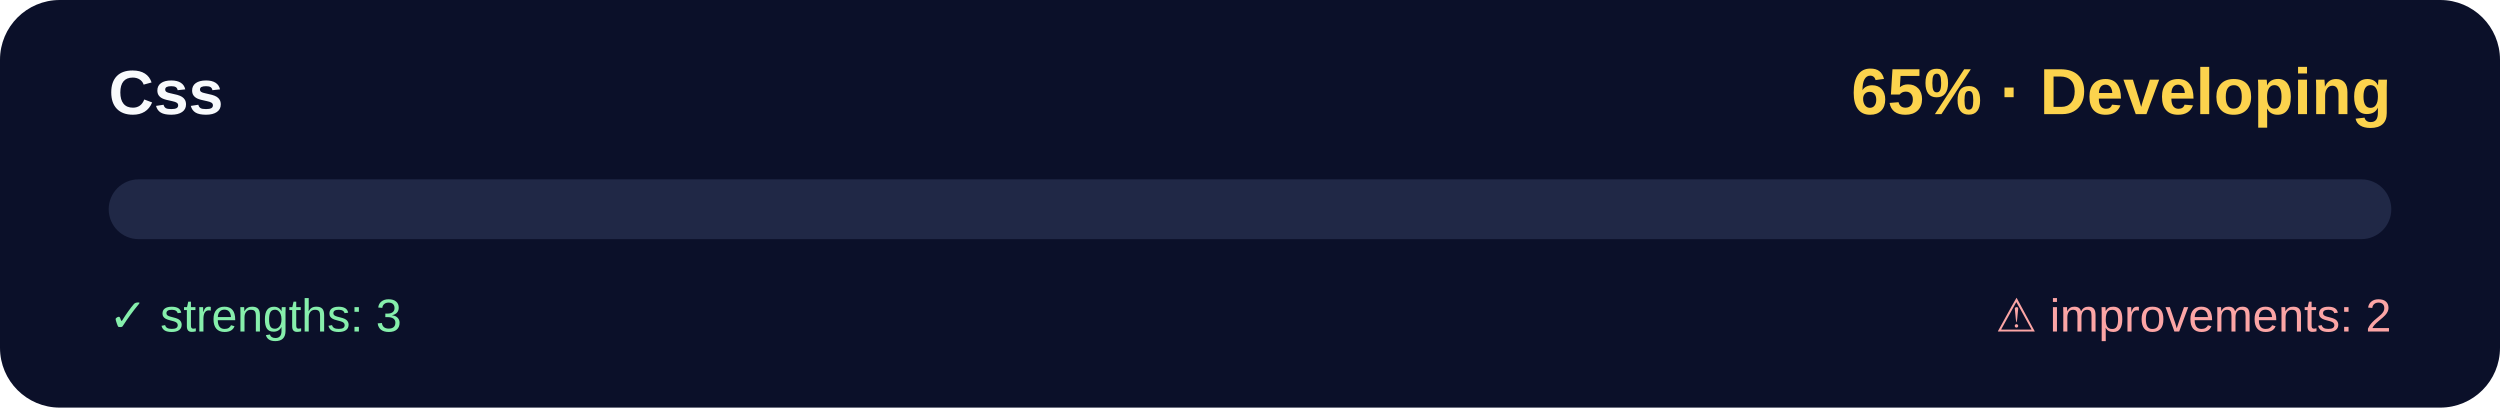
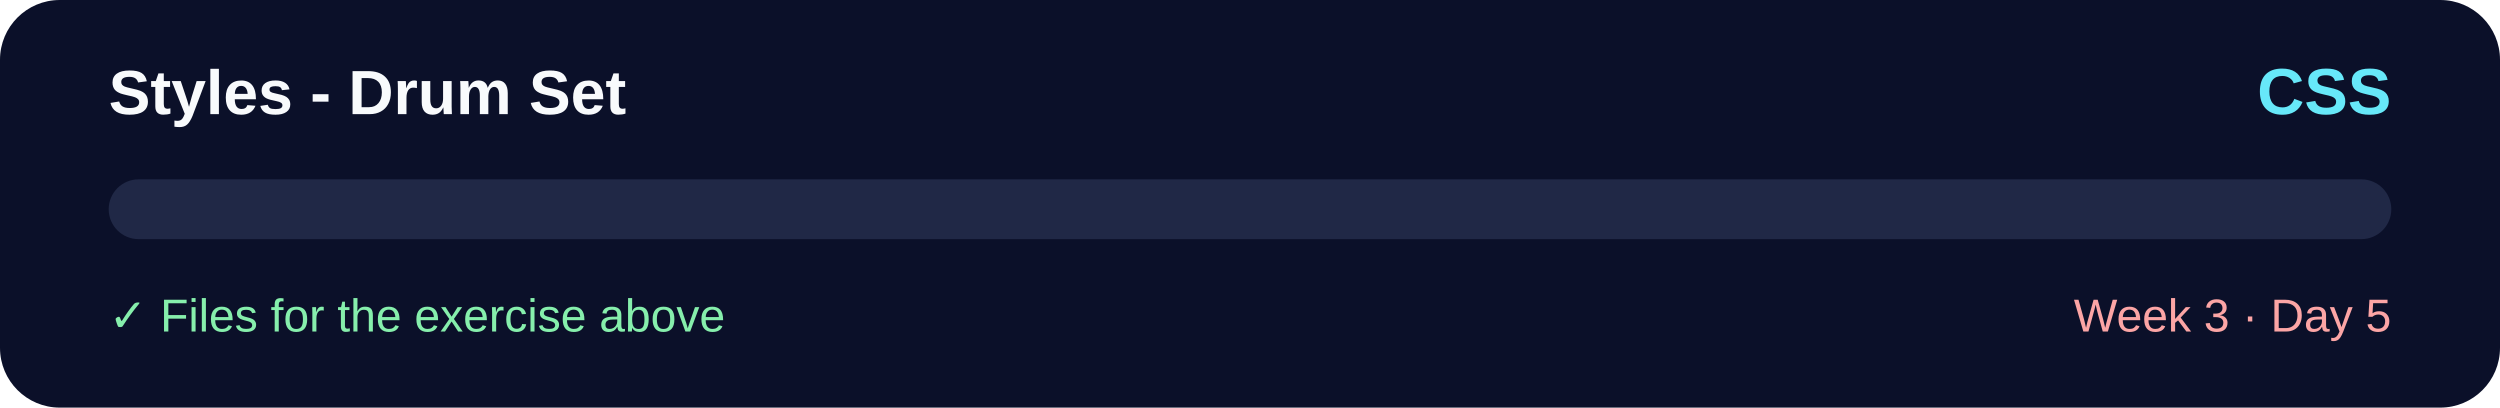
- <svg xmlns="http://www.w3.org/2000/svg" width="920" height="150" viewBox="0 0 920 150" role="img" aria-label="Css readiness 65 percent">
+ <svg xmlns="http://www.w3.org/2000/svg" width="920" height="150" viewBox="0 0 920 150" role="img" aria-label="Styles - Drum Set: CSS">
  <defs>
    <linearGradient id="p">
-       <stop stop-color="#f59e0b" />
-       <stop offset="1" stop-color="#fcd34d" />
+       <stop stop-color="#06b6d4" />
+       <stop offset="1" stop-color="#67e8f9" />
    </linearGradient>
    <filter id="glow">
      <feGaussianBlur stdDeviation="4" result="b" />
      <feMerge>
        <feMergeNode in="b" />
        <feMergeNode in="SourceGraphic" />
      </feMerge>
    </filter>
  </defs>
  <rect width="920" height="150" rx="22" fill="#0b1029" />
-   <text x="40" y="42" fill="#f8fafc" font-family="Segoe UI,Arial" font-size="23" font-weight="700">Css</text>
-   <text x="880" y="42" text-anchor="end" fill="#fcd34d" font-family="Segoe UI,Arial" font-size="24" font-weight="800">65% · Developing</text>
+   <text x="40" y="42" fill="#f8fafc" font-family="Segoe UI,Arial" font-size="23" font-weight="700">Styles - Drum Set</text>
+   <text x="880" y="42" text-anchor="end" fill="#67e8f9" font-family="Segoe UI,Arial" font-size="24" font-weight="800">CSS</text>
  <rect x="40" y="66" width="840" height="22" rx="11" fill="#202846" />
  <rect x="40" y="66" width="0" height="22" rx="11" fill="url(#p)" filter="url(#glow)">
-     <animate attributeName="width" from="0" to="546" dur="1.4s" fill="freeze" />
+     <animate attributeName="width" from="0" to="840" dur="1.4s" fill="freeze" />
  </rect>
-   <text x="40" y="122" fill="#86efac" font-family="Segoe UI,Arial" font-size="17">✓ strengths: 3</text>
-   <text x="880" y="122" text-anchor="end" fill="#fca5a5" font-family="Segoe UI,Arial" font-size="17">⚠ improvements: 2</text>
+   <text x="40" y="122" fill="#86efac" font-family="Segoe UI,Arial" font-size="17">✓ Files for the exercise above</text>
+   <text x="880" y="122" text-anchor="end" fill="#fca5a5" font-family="Segoe UI,Arial" font-size="17">Week 3 · Day 5</text>
</svg>
